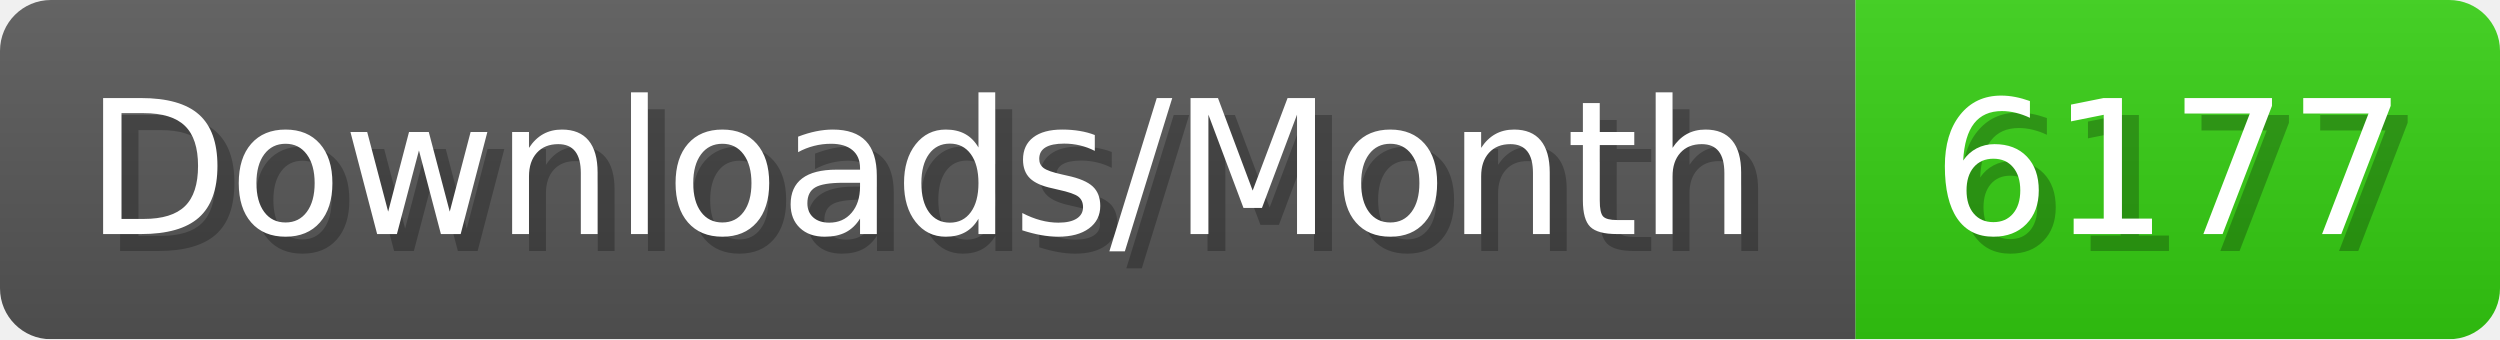
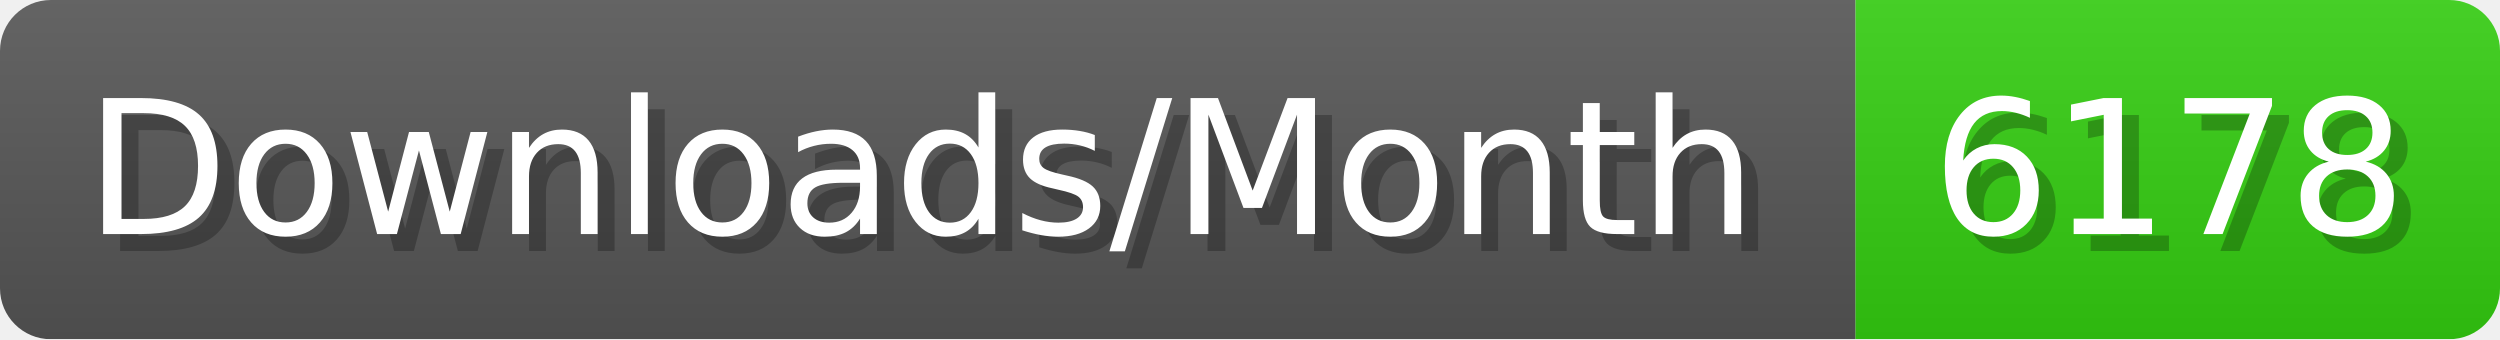
- <svg xmlns="http://www.w3.org/2000/svg" width="147.4" height="20" viewBox="0 0 1474 200" role="img" aria-label="Downloads/Month: 6177">
+ <svg xmlns="http://www.w3.org/2000/svg" width="147.4" height="20" viewBox="0 0 1474 200" role="img" aria-label="Downloads/Month: 6178">
  <linearGradient id="YlXUI" x2="0" y2="100%">
    <stop offset="0" stop-opacity=".1" stop-color="#EEE" />
    <stop offset="1" stop-opacity=".1" />
  </linearGradient>
  <mask id="JHhop">
    <rect width="1474" height="200" rx="30" fill="#FFF" />
  </mask>
  <g mask="url(#JHhop)">
    <rect width="1094" height="200" fill="#555" />
    <rect width="380" height="200" fill="#3C1" x="1094" />
    <rect width="1474" height="200" fill="url(#YlXUI)" />
  </g>
  <g aria-hidden="true" fill="#fff" text-anchor="start" font-family="Verdana,DejaVu Sans,sans-serif" font-size="110">
    <text x="60" y="148" textLength="994" fill="#000" opacity="0.25">Downloads/Month</text>
    <text x="50" y="138" textLength="994">Downloads/Month</text>
-     <text x="1149" y="148" textLength="280" fill="#000" opacity="0.25">6177</text>
-     <text x="1139" y="138" textLength="280">6177</text>
+     <text x="1149" y="148" textLength="280" fill="#000" opacity="0.25">6178</text>
+     <text x="1139" y="138" textLength="280">6178</text>
  </g>
</svg>
